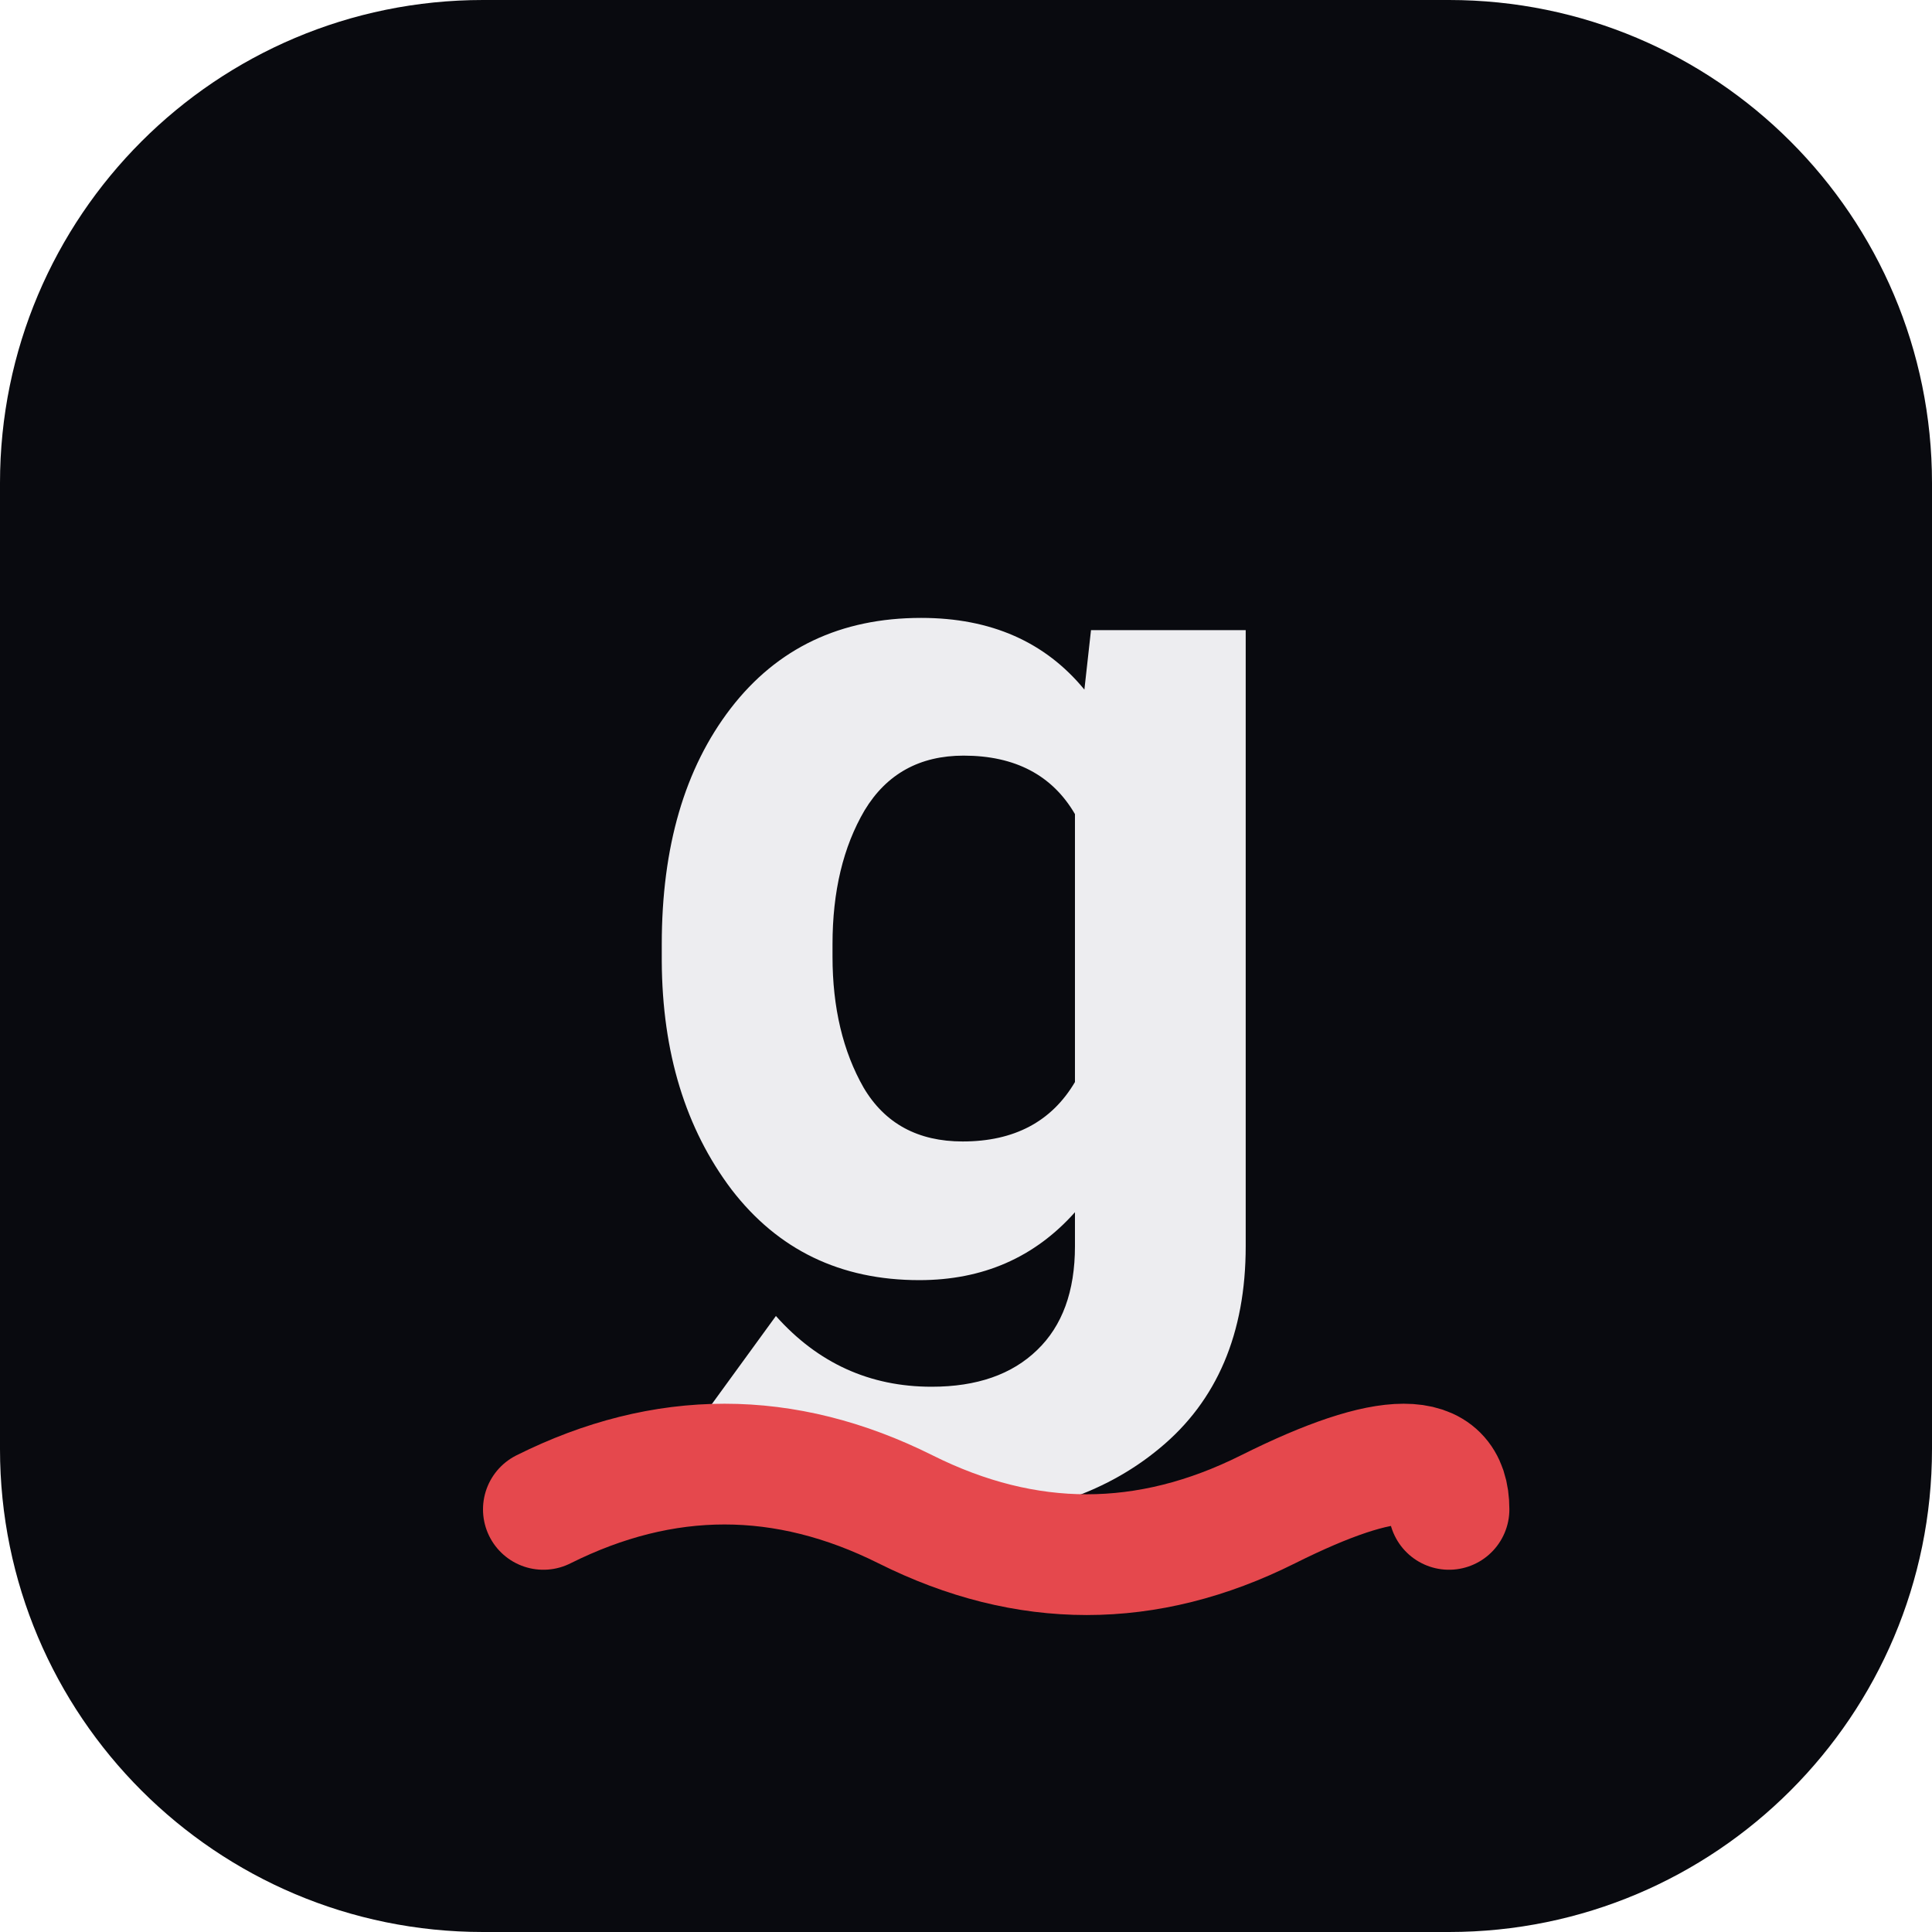
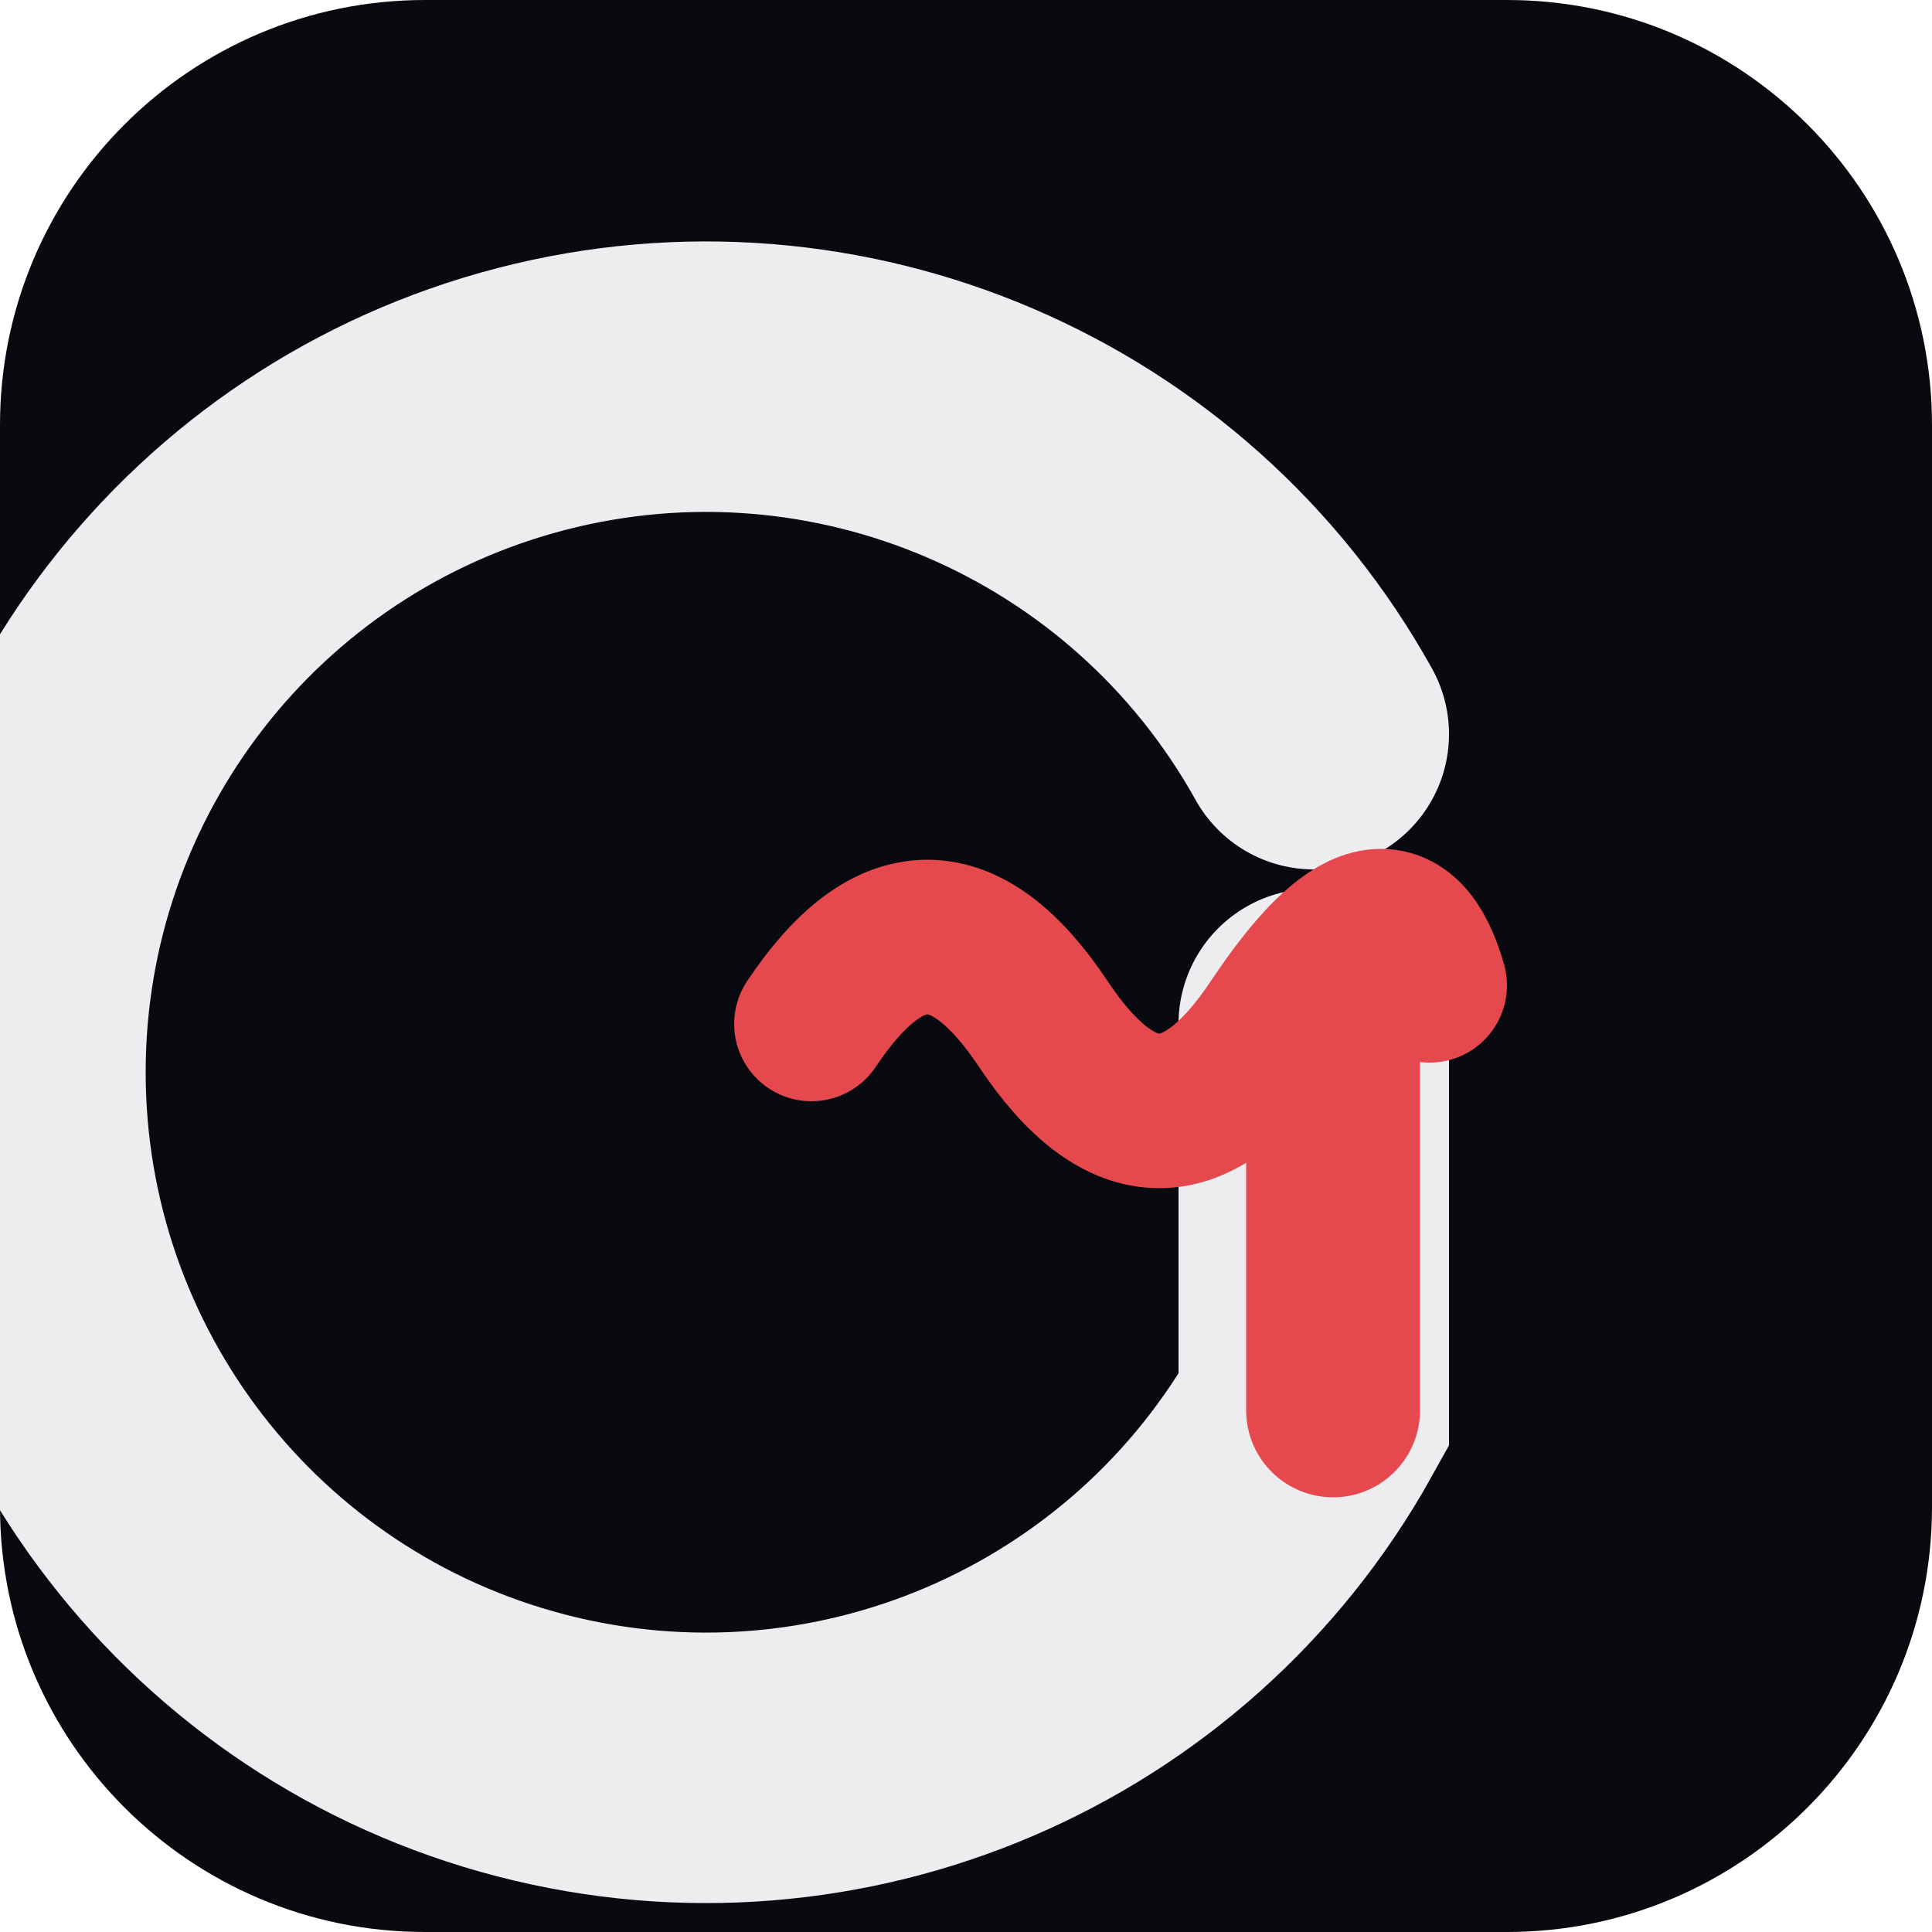
- <svg xmlns="http://www.w3.org/2000/svg" viewBox="0 0 32 32" fill="none">
-   <rect width="32" height="32" rx="8" fill="#090A0F" />
-   <text x="16" y="21" font-family="-apple-system, BlinkMacSystemFont, 'Segoe UI', Roboto, sans-serif" font-size="20" font-weight="600" fill="#EDEDF0" text-anchor="middle">g</text>
-   <path d="M9 25 Q 12 23.5, 15 25 T 21 25 T 24 25" stroke="#E5484D" stroke-width="2" stroke-linecap="round" />
+ <svg xmlns="http://www.w3.org/2000/svg" viewBox="0 0 100 100" fill="none">
+   <rect width="100" height="100" rx="22" fill="#090A0F" />
+   <path d="M 68 38 A 36 36 0 1 0 68 73 L 68 53" stroke="#EDEDF0" stroke-width="14" stroke-linecap="round" />
+   <path d="M 42 53 Q 48 44, 54 53 T 66 53 T 74 51" stroke="#E5484D" stroke-width="8" stroke-linecap="round" stroke-linejoin="round" />
+   <path d="M 69 53 L 69 73" stroke="#E5484D" stroke-width="9" stroke-linecap="round" />
</svg>
